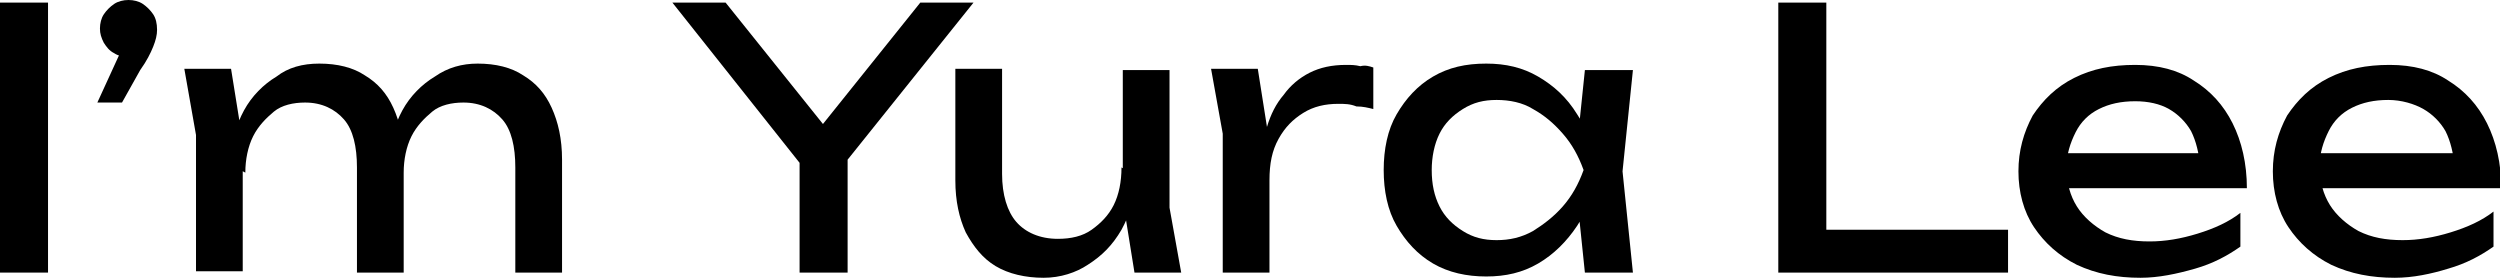
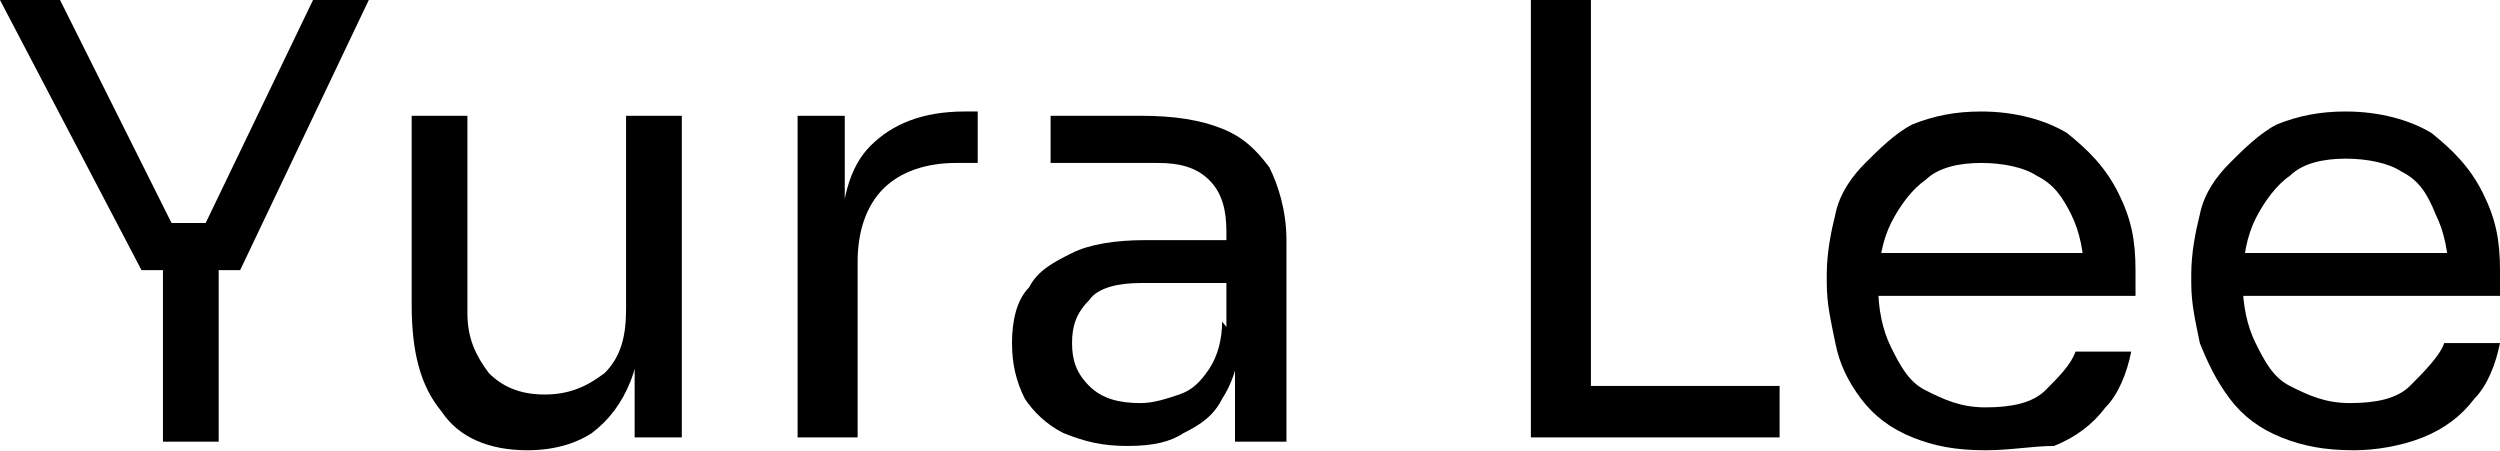
- <svg xmlns="http://www.w3.org/2000/svg" version="1.1" id="Layer_1" x="0px" y="0px" viewBox="0 0 192.6 21.4" style="enable-background:new 0 0 192.6 21.4;" xml:space="preserve">
+ <svg xmlns="http://www.w3.org/2000/svg" version="1.1" id="Layer_1" x="0px" y="0px" viewBox="0 0 58.3 10.5" style="enable-background:new 0 0 58.3 10.5;" xml:space="preserve">
  <g>
-     <path d="M0,0.2h3.7V21H0V0.2z" />
-     <path d="M7.5,7.9l2.2-4.8l0.2,1.3c-0.4,0-0.8-0.1-1.1-0.3C8.4,3.9,8.2,3.6,8,3.3C7.8,2.9,7.7,2.6,7.7,2.2c0-0.4,0.1-0.8,0.3-1.1   c0.2-0.3,0.5-0.6,0.8-0.8C9.1,0.1,9.5,0,9.9,0c0.4,0,0.8,0.1,1.1,0.3c0.3,0.2,0.6,0.5,0.8,0.8c0.2,0.3,0.3,0.7,0.3,1.2   c0,0.4-0.1,0.8-0.3,1.3c-0.2,0.5-0.5,1.1-1,1.8L9.4,7.9H7.5z" />
-     <path d="M14.2,5.3h3.6l0.9,5.6v10h-3.6V10.4L14.2,5.3z M24.6,4.9c1.4,0,2.6,0.3,3.5,0.9c1,0.6,1.7,1.4,2.2,2.5   c0.5,1.1,0.8,2.4,0.8,4V21h-3.6v-8.1c0-1.6-0.3-2.9-1-3.7c-0.7-0.8-1.7-1.3-3-1.3c-0.9,0-1.8,0.2-2.4,0.7s-1.2,1.1-1.6,1.9   s-0.6,1.8-0.6,2.8l-1.3-0.7c0.2-1.6,0.6-3,1.2-4.1c0.6-1.1,1.5-2,2.5-2.6C22.2,5.2,23.3,4.9,24.6,4.9z M36.8,4.9   c1.4,0,2.6,0.3,3.5,0.9c1,0.6,1.7,1.4,2.2,2.5c0.5,1.1,0.8,2.4,0.8,4V21h-3.6v-8.1c0-1.6-0.3-2.9-1-3.7c-0.7-0.8-1.7-1.3-3-1.3   c-0.9,0-1.8,0.2-2.4,0.7s-1.2,1.1-1.6,1.9s-0.6,1.8-0.6,2.8l-1.3-0.7c0.2-1.6,0.6-3,1.2-4.1c0.6-1.1,1.5-2,2.5-2.6   C34.5,5.2,35.6,4.9,36.8,4.9z" />
-     <path d="M51.8,0.2h4.1l8.5,10.6h-2l8.5-10.6H75L64.5,13.3l-2.3,0L51.8,0.2z M61.6,21v-9.9h3.7V21H61.6z" />
-     <path d="M80.4,21.4c-1.4,0-2.7-0.3-3.7-0.9S75,19,74.4,17.9c-0.5-1.1-0.8-2.4-0.8-4V5.3h3.6v8.1c0,1.6,0.4,2.9,1.1,3.7   c0.7,0.8,1.8,1.3,3.2,1.3c1,0,1.9-0.2,2.6-0.7s1.3-1.1,1.7-1.9c0.4-0.8,0.6-1.8,0.6-2.9l1.2,0.7c-0.1,1.6-0.6,3-1.2,4.1   c-0.7,1.2-1.5,2-2.6,2.7C82.9,21,81.7,21.4,80.4,21.4z M87.4,21l-0.9-5.6v-10h3.6v10.6L91,21H87.4z" />
-     <path d="M93.3,5.3h3.6l0.9,5.7v10h-3.6V10.3L93.3,5.3z M105.8,5.2v3.2c-0.4-0.1-0.8-0.2-1.3-0.2C104,8,103.6,8,103.1,8   c-1,0-1.9,0.2-2.7,0.7s-1.4,1.1-1.9,2c-0.5,0.9-0.7,1.9-0.7,3.2l-0.8-1c0.1-1.1,0.3-2.1,0.6-3.1c0.3-1,0.7-1.8,1.3-2.5   c0.5-0.7,1.2-1.3,2-1.7c0.8-0.4,1.7-0.6,2.8-0.6c0.4,0,0.7,0,1.1,0.1C105.2,5,105.5,5.1,105.8,5.2z" />
-     <path d="M123.2,13.1c-0.4,1.6-0.9,3.1-1.7,4.3c-0.8,1.2-1.8,2.2-3,2.9c-1.2,0.7-2.5,1-4,1c-1.5,0-2.9-0.3-4.1-1s-2.1-1.7-2.8-2.9   s-1-2.7-1-4.3c0-1.6,0.3-3.1,1-4.3c0.7-1.2,1.6-2.2,2.8-2.9s2.5-1,4.1-1c1.5,0,2.8,0.3,4,1c1.2,0.7,2.2,1.6,3,2.9   C122.3,10,122.9,11.5,123.2,13.1z M110.3,13.1c0,1.1,0.2,2,0.6,2.8c0.4,0.8,1,1.4,1.8,1.9c0.8,0.5,1.6,0.7,2.6,0.7   c1,0,1.9-0.2,2.8-0.7c0.8-0.5,1.6-1.1,2.3-1.9c0.7-0.8,1.2-1.7,1.6-2.8c-0.4-1.1-0.9-2-1.6-2.8s-1.4-1.4-2.3-1.9   c-0.8-0.5-1.8-0.7-2.8-0.7c-1,0-1.8,0.2-2.6,0.7c-0.8,0.5-1.4,1.1-1.8,1.9S110.3,12.1,110.3,13.1z M122.1,21l-0.6-5.8l0.7-2l-0.7-2   l0.6-5.8h3.7l-0.8,7.8l0.8,7.8H122.1z" />
-     <path d="M140.7,0.2v19.1l-1.6-1.6h15.6V21H137V0.2H140.7z" />
-     <path d="M164.9,21.4c-1.8,0-3.4-0.3-4.9-1c-1.4-0.7-2.5-1.7-3.3-2.9s-1.2-2.7-1.2-4.3c0-1.6,0.4-3,1.1-4.3c0.8-1.2,1.8-2.2,3.2-2.9   s2.9-1,4.7-1c1.8,0,3.3,0.4,4.5,1.2c1.3,0.8,2.3,1.9,3,3.3c0.7,1.4,1.1,3.1,1.1,5h-14.7v-2.7h12.9l-1.8,1c-0.1-1-0.3-1.9-0.7-2.7   c-0.4-0.7-1-1.3-1.7-1.7s-1.6-0.6-2.6-0.6c-1.1,0-2,0.2-2.8,0.6c-0.8,0.4-1.4,1-1.8,1.8c-0.4,0.8-0.7,1.7-0.7,2.7   c0,1.2,0.3,2.2,0.8,3c0.5,0.8,1.3,1.5,2.2,2c1,0.5,2.1,0.7,3.4,0.7c1.2,0,2.4-0.2,3.7-0.6c1.3-0.4,2.4-0.9,3.3-1.6V19   c-1,0.7-2.1,1.3-3.5,1.7C167.7,21.1,166.3,21.4,164.9,21.4z" />
-     <path d="M184.5,21.4c-1.8,0-3.4-0.3-4.9-1c-1.4-0.7-2.5-1.7-3.3-2.9s-1.2-2.7-1.2-4.3c0-1.6,0.4-3,1.1-4.3c0.8-1.2,1.8-2.2,3.2-2.9   s2.9-1,4.7-1c1.8,0,3.3,0.4,4.5,1.2c1.3,0.8,2.3,1.9,3,3.3c0.7,1.4,1.1,3.1,1.1,5h-14.7v-2.7h12.9l-1.8,1c-0.1-1-0.3-1.9-0.7-2.7   c-0.4-0.7-1-1.3-1.7-1.7S185,7.7,184,7.7c-1.1,0-2,0.2-2.8,0.6c-0.8,0.4-1.4,1-1.8,1.8c-0.4,0.8-0.7,1.7-0.7,2.7   c0,1.2,0.3,2.2,0.8,3c0.5,0.8,1.3,1.5,2.2,2c1,0.5,2.1,0.7,3.4,0.7c1.2,0,2.4-0.2,3.7-0.6c1.3-0.4,2.4-0.9,3.3-1.6V19   c-1,0.7-2.1,1.3-3.5,1.7C187.3,21.1,185.9,21.4,184.5,21.4z" />
+     <path d="M3.3,6.3L0,0h1.4l2.7,5.4L3.6,5.2h1.7L4.7,5.4L7.3,0h1.3L5.6,6.3H3.3z M3.8,10.2V6h1.3v4.3H3.8z" />
+     <path d="M12.3,10.5c-0.9,0-1.6-0.3-2-0.9C9.8,9,9.6,8.2,9.6,7.1V2.7h1.3v4.6c0,0.6,0.2,1,0.5,1.4c0.3,0.3,0.7,0.5,1.3,0.5   c0.6,0,1-0.2,1.4-0.5c0.4-0.4,0.5-0.9,0.5-1.5V2.7h1.3v7.5h-1.1V7h0.2c0,0.7-0.1,1.4-0.3,1.9c-0.2,0.5-0.5,0.9-0.9,1.2   C13.5,10.3,13,10.5,12.3,10.5L12.3,10.5z" />
+     <path d="M18.6,10.2V2.7h1.1v3.1h-0.1c0-1.1,0.2-1.9,0.7-2.4c0.5-0.5,1.2-0.8,2.2-0.8h0.3v1.2h-0.5c-0.7,0-1.3,0.2-1.7,0.6   c-0.4,0.4-0.6,1-0.6,1.7v4.1H18.6z" />
+     <path d="M26.3,10.4c-0.6,0-1-0.1-1.5-0.3c-0.4-0.2-0.7-0.5-0.9-0.8c-0.2-0.4-0.3-0.8-0.3-1.3c0-0.5,0.1-1,0.4-1.3   c0.2-0.4,0.6-0.6,1-0.8s1-0.3,1.7-0.3h2v1h-2.1c-0.5,0-1,0.1-1.2,0.4c-0.3,0.3-0.4,0.6-0.4,1s0.1,0.7,0.4,1   c0.3,0.3,0.7,0.4,1.2,0.4c0.3,0,0.6-0.1,0.9-0.2c0.3-0.1,0.5-0.3,0.7-0.6s0.3-0.7,0.3-1.1L28.9,8c0,0.5-0.2,1-0.4,1.3   c-0.2,0.4-0.5,0.6-0.9,0.8C27.3,10.3,26.9,10.4,26.3,10.4z M28.8,10.2V8h-0.2V5.4c0-0.5-0.1-0.9-0.4-1.2S27.5,3.8,27,3.8   c-0.3,0-0.6,0-0.9,0c-0.3,0-0.6,0-0.9,0c-0.3,0-0.5,0-0.7,0V2.7c0.2,0,0.4,0,0.7,0c0.2,0,0.5,0,0.7,0c0.2,0,0.5,0,0.7,0   c0.8,0,1.4,0.1,1.9,0.3c0.5,0.2,0.8,0.5,1.1,0.9c0.2,0.4,0.4,1,0.4,1.7v4.7H28.8z" />
+     <path d="M35.7,10.2V0h1.4v10.2H35.7z M36.8,10.2V9h4.7v1.2H36.8z" />
+     <path d="M46.3,10.5c-0.7,0-1.2-0.1-1.7-0.3c-0.5-0.2-0.9-0.5-1.2-0.9S42.9,8.5,42.8,8c-0.1-0.5-0.2-0.9-0.2-1.4V6.4   c0-0.5,0.1-1,0.2-1.4c0.1-0.5,0.4-0.9,0.7-1.2s0.7-0.7,1.1-0.9c0.5-0.2,1-0.3,1.6-0.3c0.8,0,1.5,0.2,2,0.5c0.5,0.4,0.9,0.8,1.2,1.4   c0.3,0.6,0.4,1.1,0.4,1.8v0.6h-6.6v-1h5.7l-0.3,0.5c0-0.5-0.1-1-0.3-1.4c-0.2-0.4-0.4-0.7-0.8-0.9c-0.3-0.2-0.8-0.3-1.3-0.3   c-0.5,0-1,0.1-1.3,0.4c-0.3,0.2-0.6,0.6-0.8,1c-0.2,0.4-0.3,0.9-0.3,1.5c0,0.5,0.1,1,0.3,1.4c0.2,0.4,0.4,0.8,0.8,1   c0.4,0.2,0.8,0.4,1.4,0.4c0.6,0,1.1-0.1,1.4-0.4s0.6-0.6,0.7-0.9h1.3c-0.1,0.5-0.3,1-0.6,1.3c-0.3,0.4-0.7,0.7-1.2,0.9   C47.4,10.4,46.9,10.5,46.3,10.5z" />
+     <path d="M54.9,10.5c-0.7,0-1.2-0.1-1.7-0.3c-0.5-0.2-0.9-0.5-1.2-0.9S51.5,8.5,51.3,8c-0.1-0.5-0.2-0.9-0.2-1.4V6.4   c0-0.5,0.1-1,0.2-1.4c0.1-0.5,0.4-0.9,0.7-1.2s0.7-0.7,1.1-0.9c0.5-0.2,1-0.3,1.6-0.3c0.8,0,1.5,0.2,2,0.5c0.5,0.4,0.9,0.8,1.2,1.4   c0.3,0.6,0.4,1.1,0.4,1.8v0.6h-6.6v-1h5.7l-0.3,0.5c0-0.5-0.1-1-0.3-1.4C56.6,4.5,56.4,4.2,56,4c-0.3-0.2-0.8-0.3-1.3-0.3   c-0.5,0-1,0.1-1.3,0.4c-0.3,0.2-0.6,0.6-0.8,1c-0.2,0.4-0.3,0.9-0.3,1.5c0,0.5,0.1,1,0.3,1.4c0.2,0.4,0.4,0.8,0.8,1   c0.4,0.2,0.8,0.4,1.4,0.4c0.6,0,1.1-0.1,1.4-0.4S56.9,8.3,57,8h1.3c-0.1,0.5-0.3,1-0.6,1.3c-0.3,0.4-0.7,0.7-1.2,0.9   C56,10.4,55.4,10.5,54.9,10.5z" />
  </g>
</svg>
